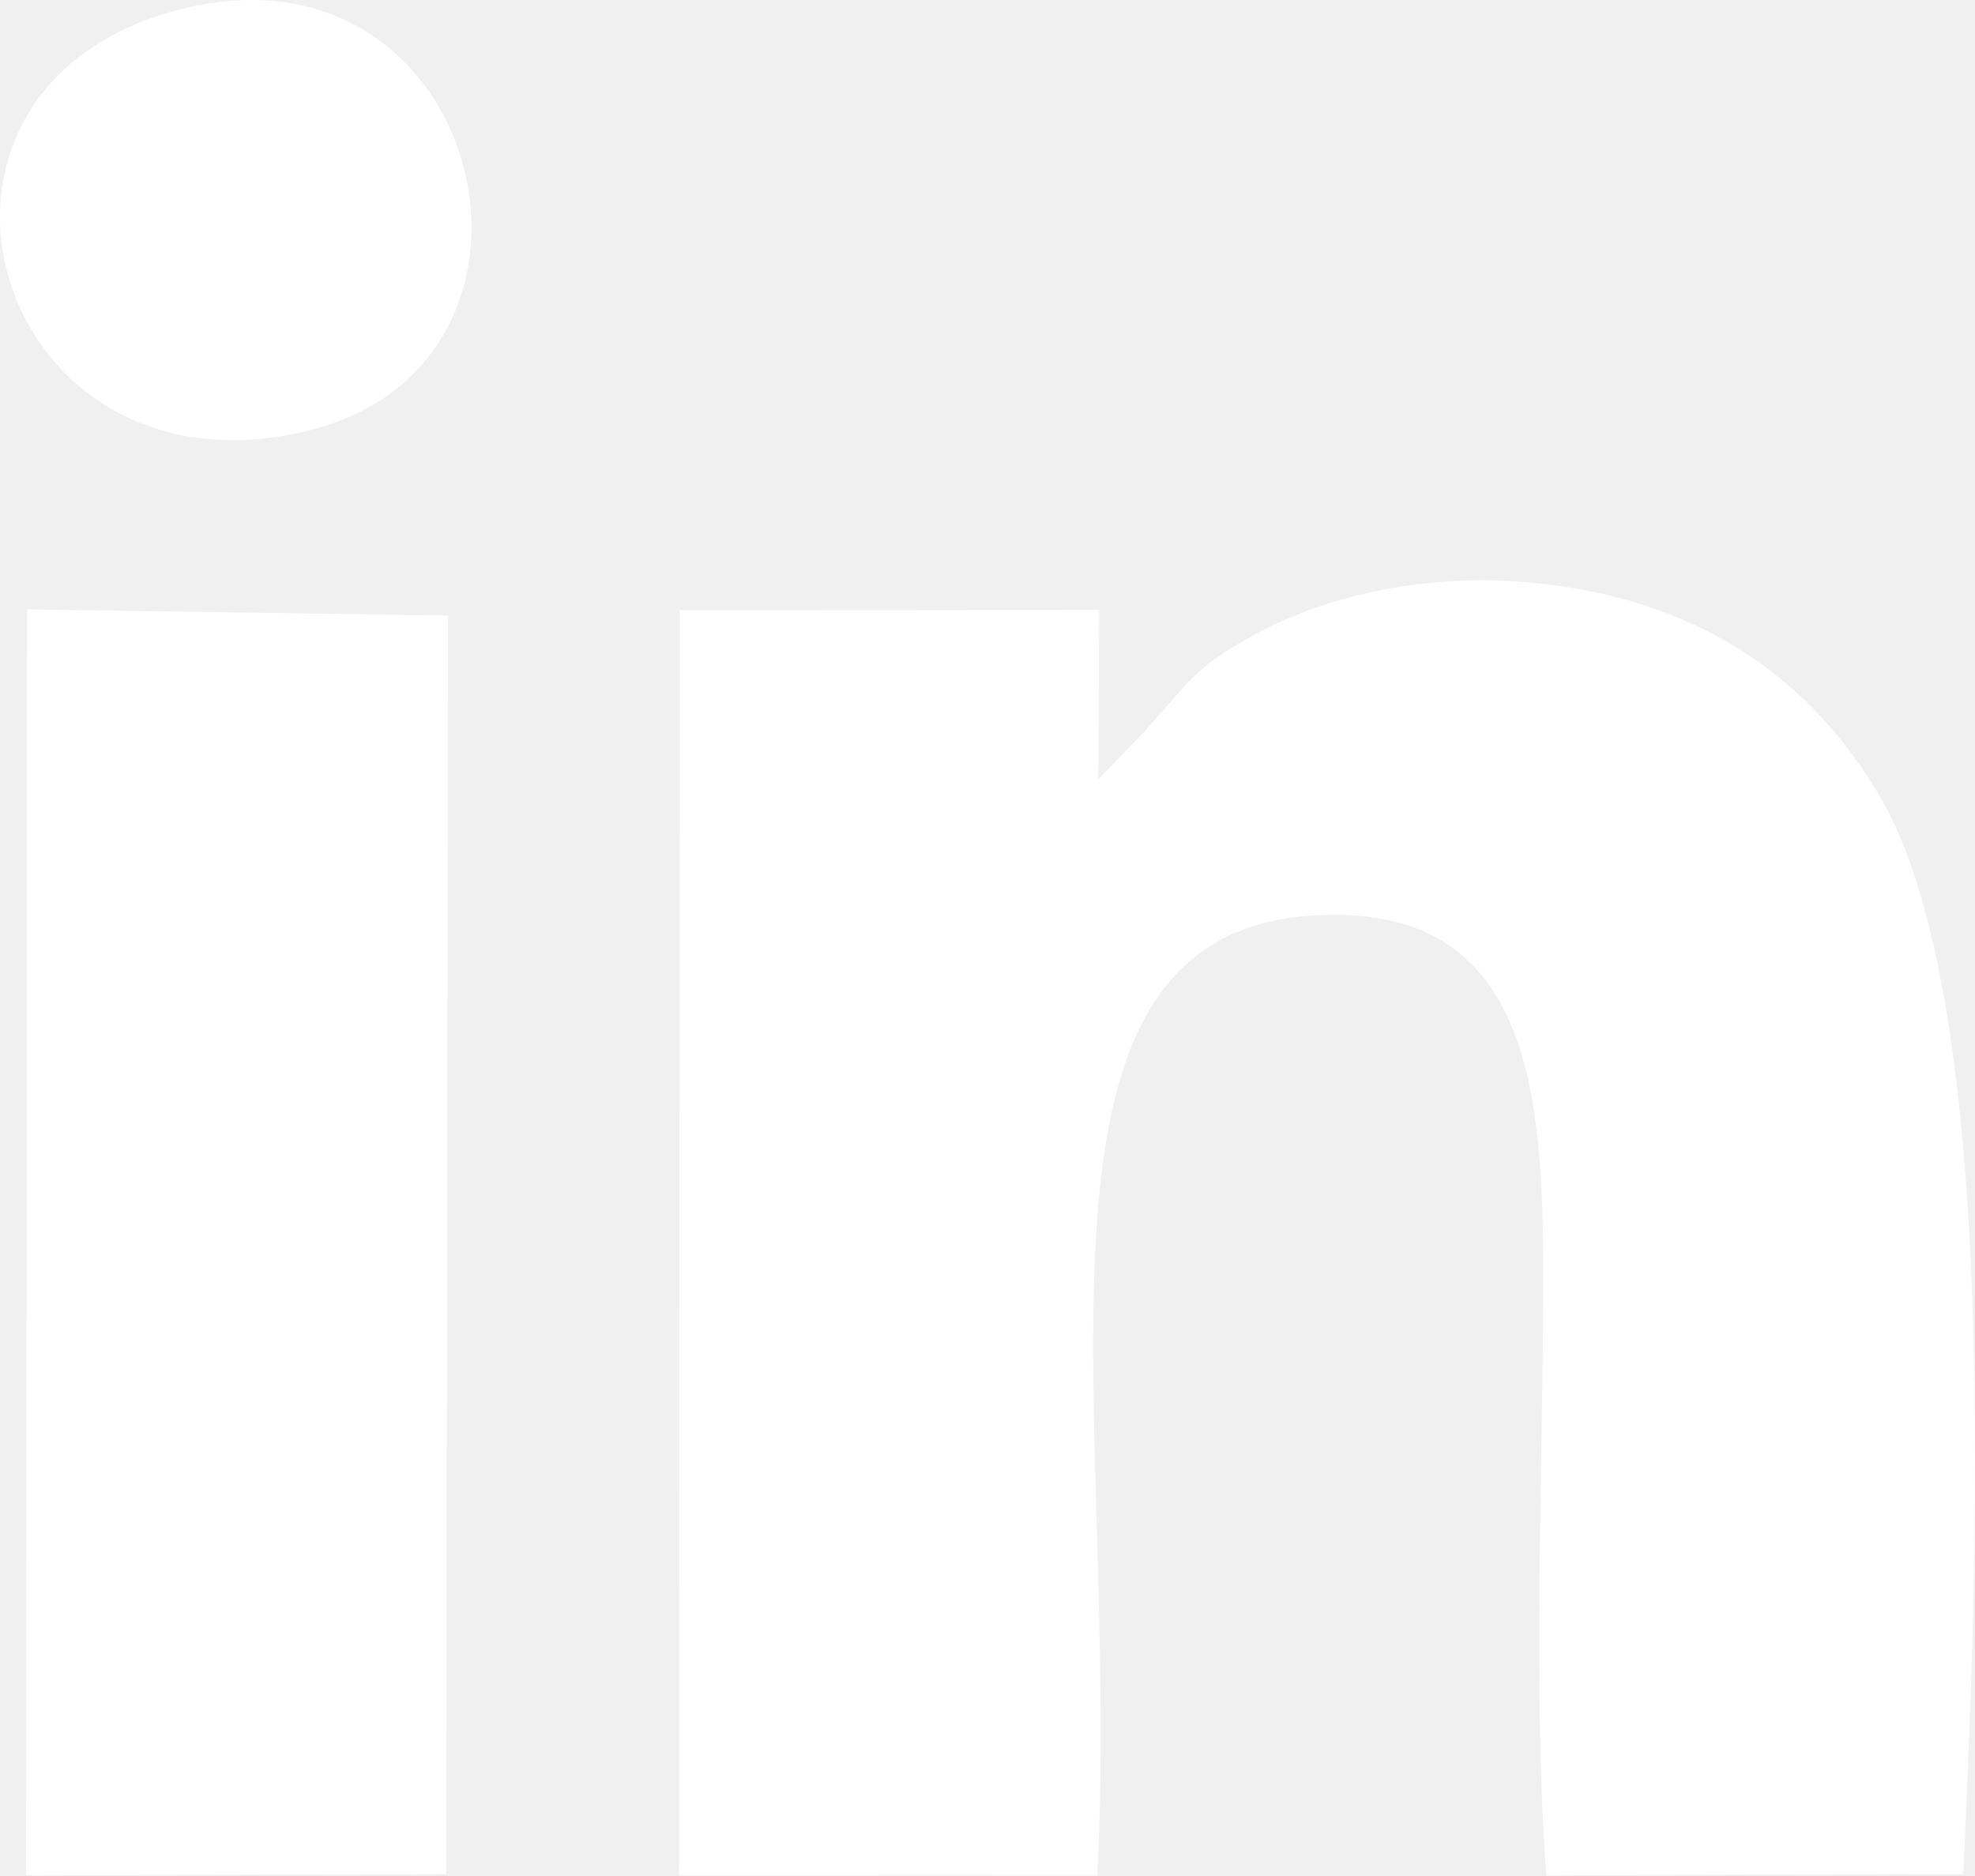
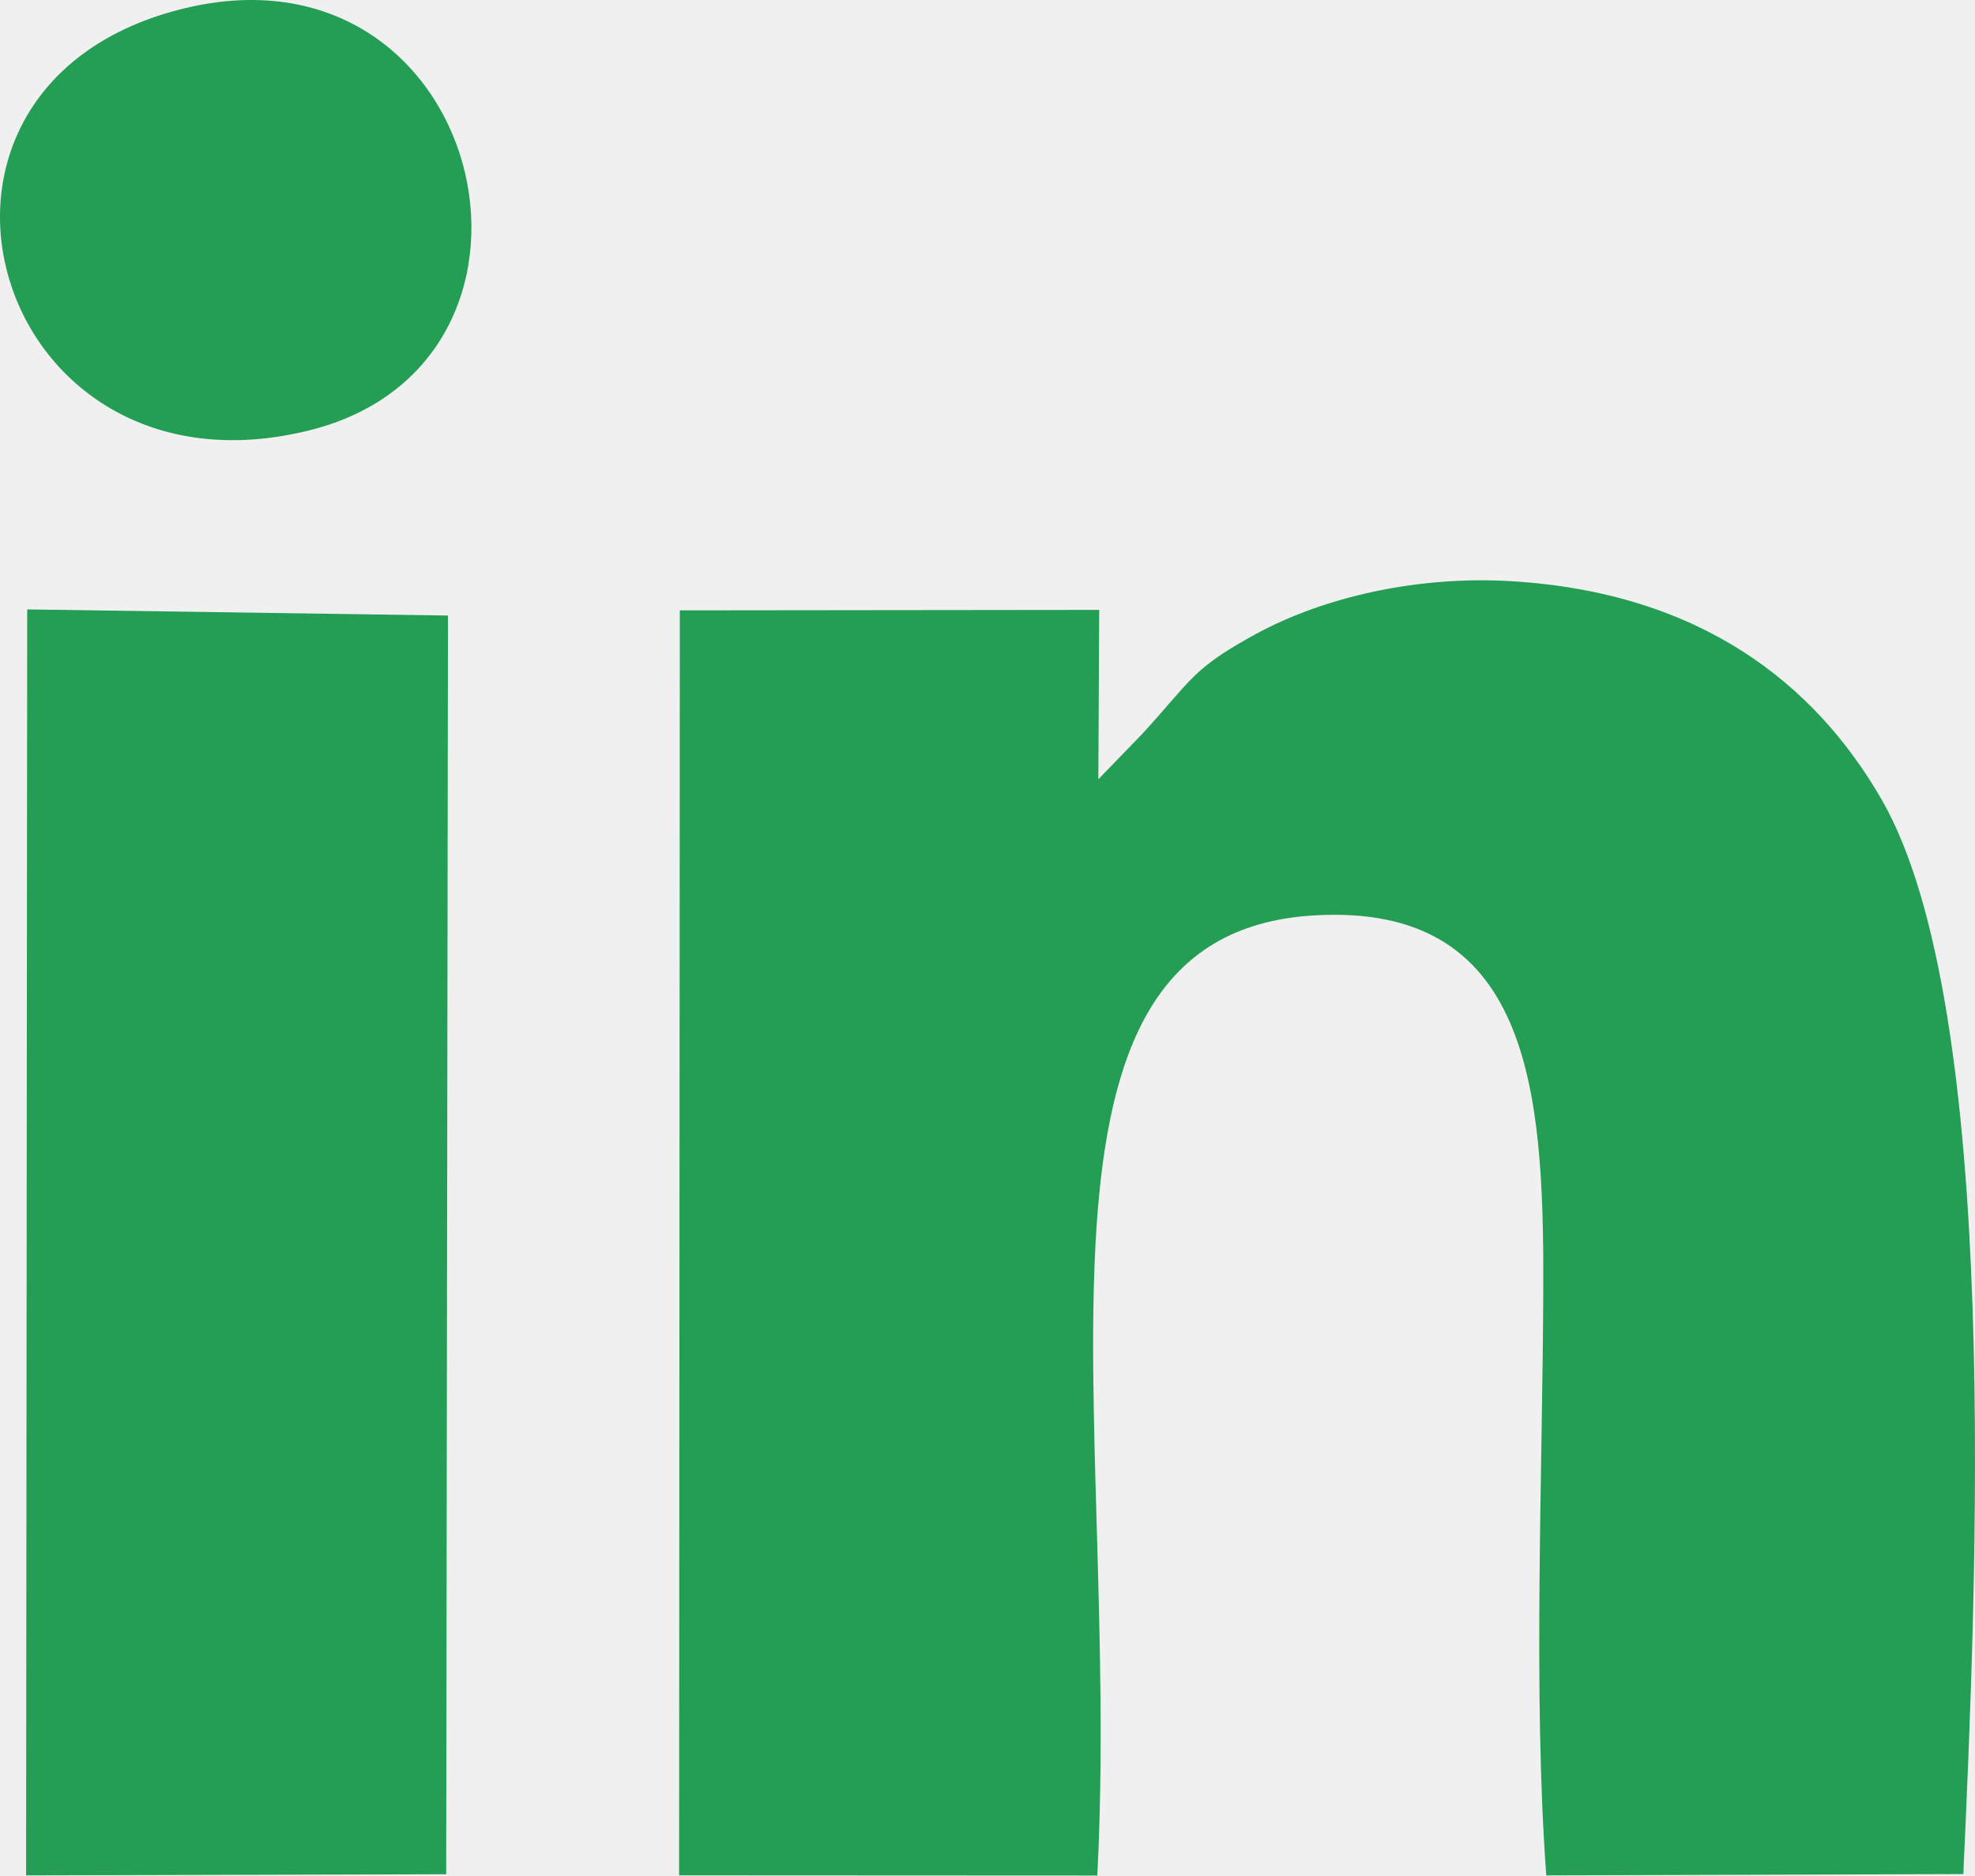
- <svg xmlns="http://www.w3.org/2000/svg" xml:space="preserve" width="42.223mm" height="40.101mm" version="1.1" style="shape-rendering:geometricPrecision; text-rendering:geometricPrecision; image-rendering:optimizeQuality; fill-rule:evenodd; clip-rule:evenodd" viewBox="0 0 3647.24 3463.97">
+ <svg xmlns="http://www.w3.org/2000/svg" xml:space="preserve" width="42.223mm" height="40.101mm" version="1.1" style="shape-rendering:geometricPrecision; text-rendering:geometricPrecision; image-rendering:optimizeQuality; fill-rule:evenodd; clip-rule:evenodd" viewBox="0 0 1295.02 1229.95">
  <defs>
    <style type="text/css">
   
-     .fil0 {fill:white}
+     .fil0 {fill:#239E54}
   
  </style>
  </defs>
  <g id="Layer_x0020_1">
-     <g id="_105553247108416">
-       <path class="fil0" d="M2028.31 1439.17l1.61 -312.73 -774.5 0.86 -1.32 2336.32 772.33 0.36c43.79,-856.1 -180.92,-1736.94 397.98,-1773.11 400.04,-25 426.52,319.07 425.57,681.69 -0.92,345.4 -19.31,752.86 5.52,1091.12l770.18 -2.34c24.21,-531.77 71.69,-1599.22 -151.31,-1985.46 -123.71,-214.25 -335.28,-381.48 -683.26,-402.47 -171.38,-10.34 -344.75,28.31 -472.02,97.64 -118.4,64.5 -117.72,84.09 -209.8,184.46l-80.97 83.68z" />
-       <polygon class="fil0" points="48.16,3463.69 823.96,3461.69 827.27,1136.86 50.2,1125.55 " />
-       <path class="fil0" d="M329.27 18.23c-569.68,148.94 -342.77,923.25 243.11,776.32 511.5,-128.28 322.18,-924.1 -243.11,-776.32z" />
+     <g id="_105553135017056">
+       <path class="fil0" d="M720.19 511.01l0.57 -111.04 -275 0.3 -0.47 829.56 274.23 0.13c15.55,-303.97 -64.24,-616.73 141.31,-629.58 142.04,-8.88 151.44,113.29 151.11,242.05 -0.33,122.64 -6.86,267.32 1.96,387.43l273.47 -0.83c8.6,-188.82 25.45,-567.83 -53.73,-704.98 -43.92,-76.07 -119.05,-135.45 -242.6,-142.9 -60.85,-3.67 -122.41,10.05 -167.6,34.67 -42.04,22.9 -41.8,29.86 -74.49,65.5l-28.75 29.71z" />
+       <polygon class="fil0" points="17.1,1229.85 292.56,1229.14 293.74,403.67 17.83,399.65 " />
+       <path class="fil0" d="M116.91 6.47c-202.27,52.88 -121.71,327.82 86.32,275.65 181.62,-45.55 114.39,-328.12 -86.32,-275.65z" />
    </g>
  </g>
</svg>
